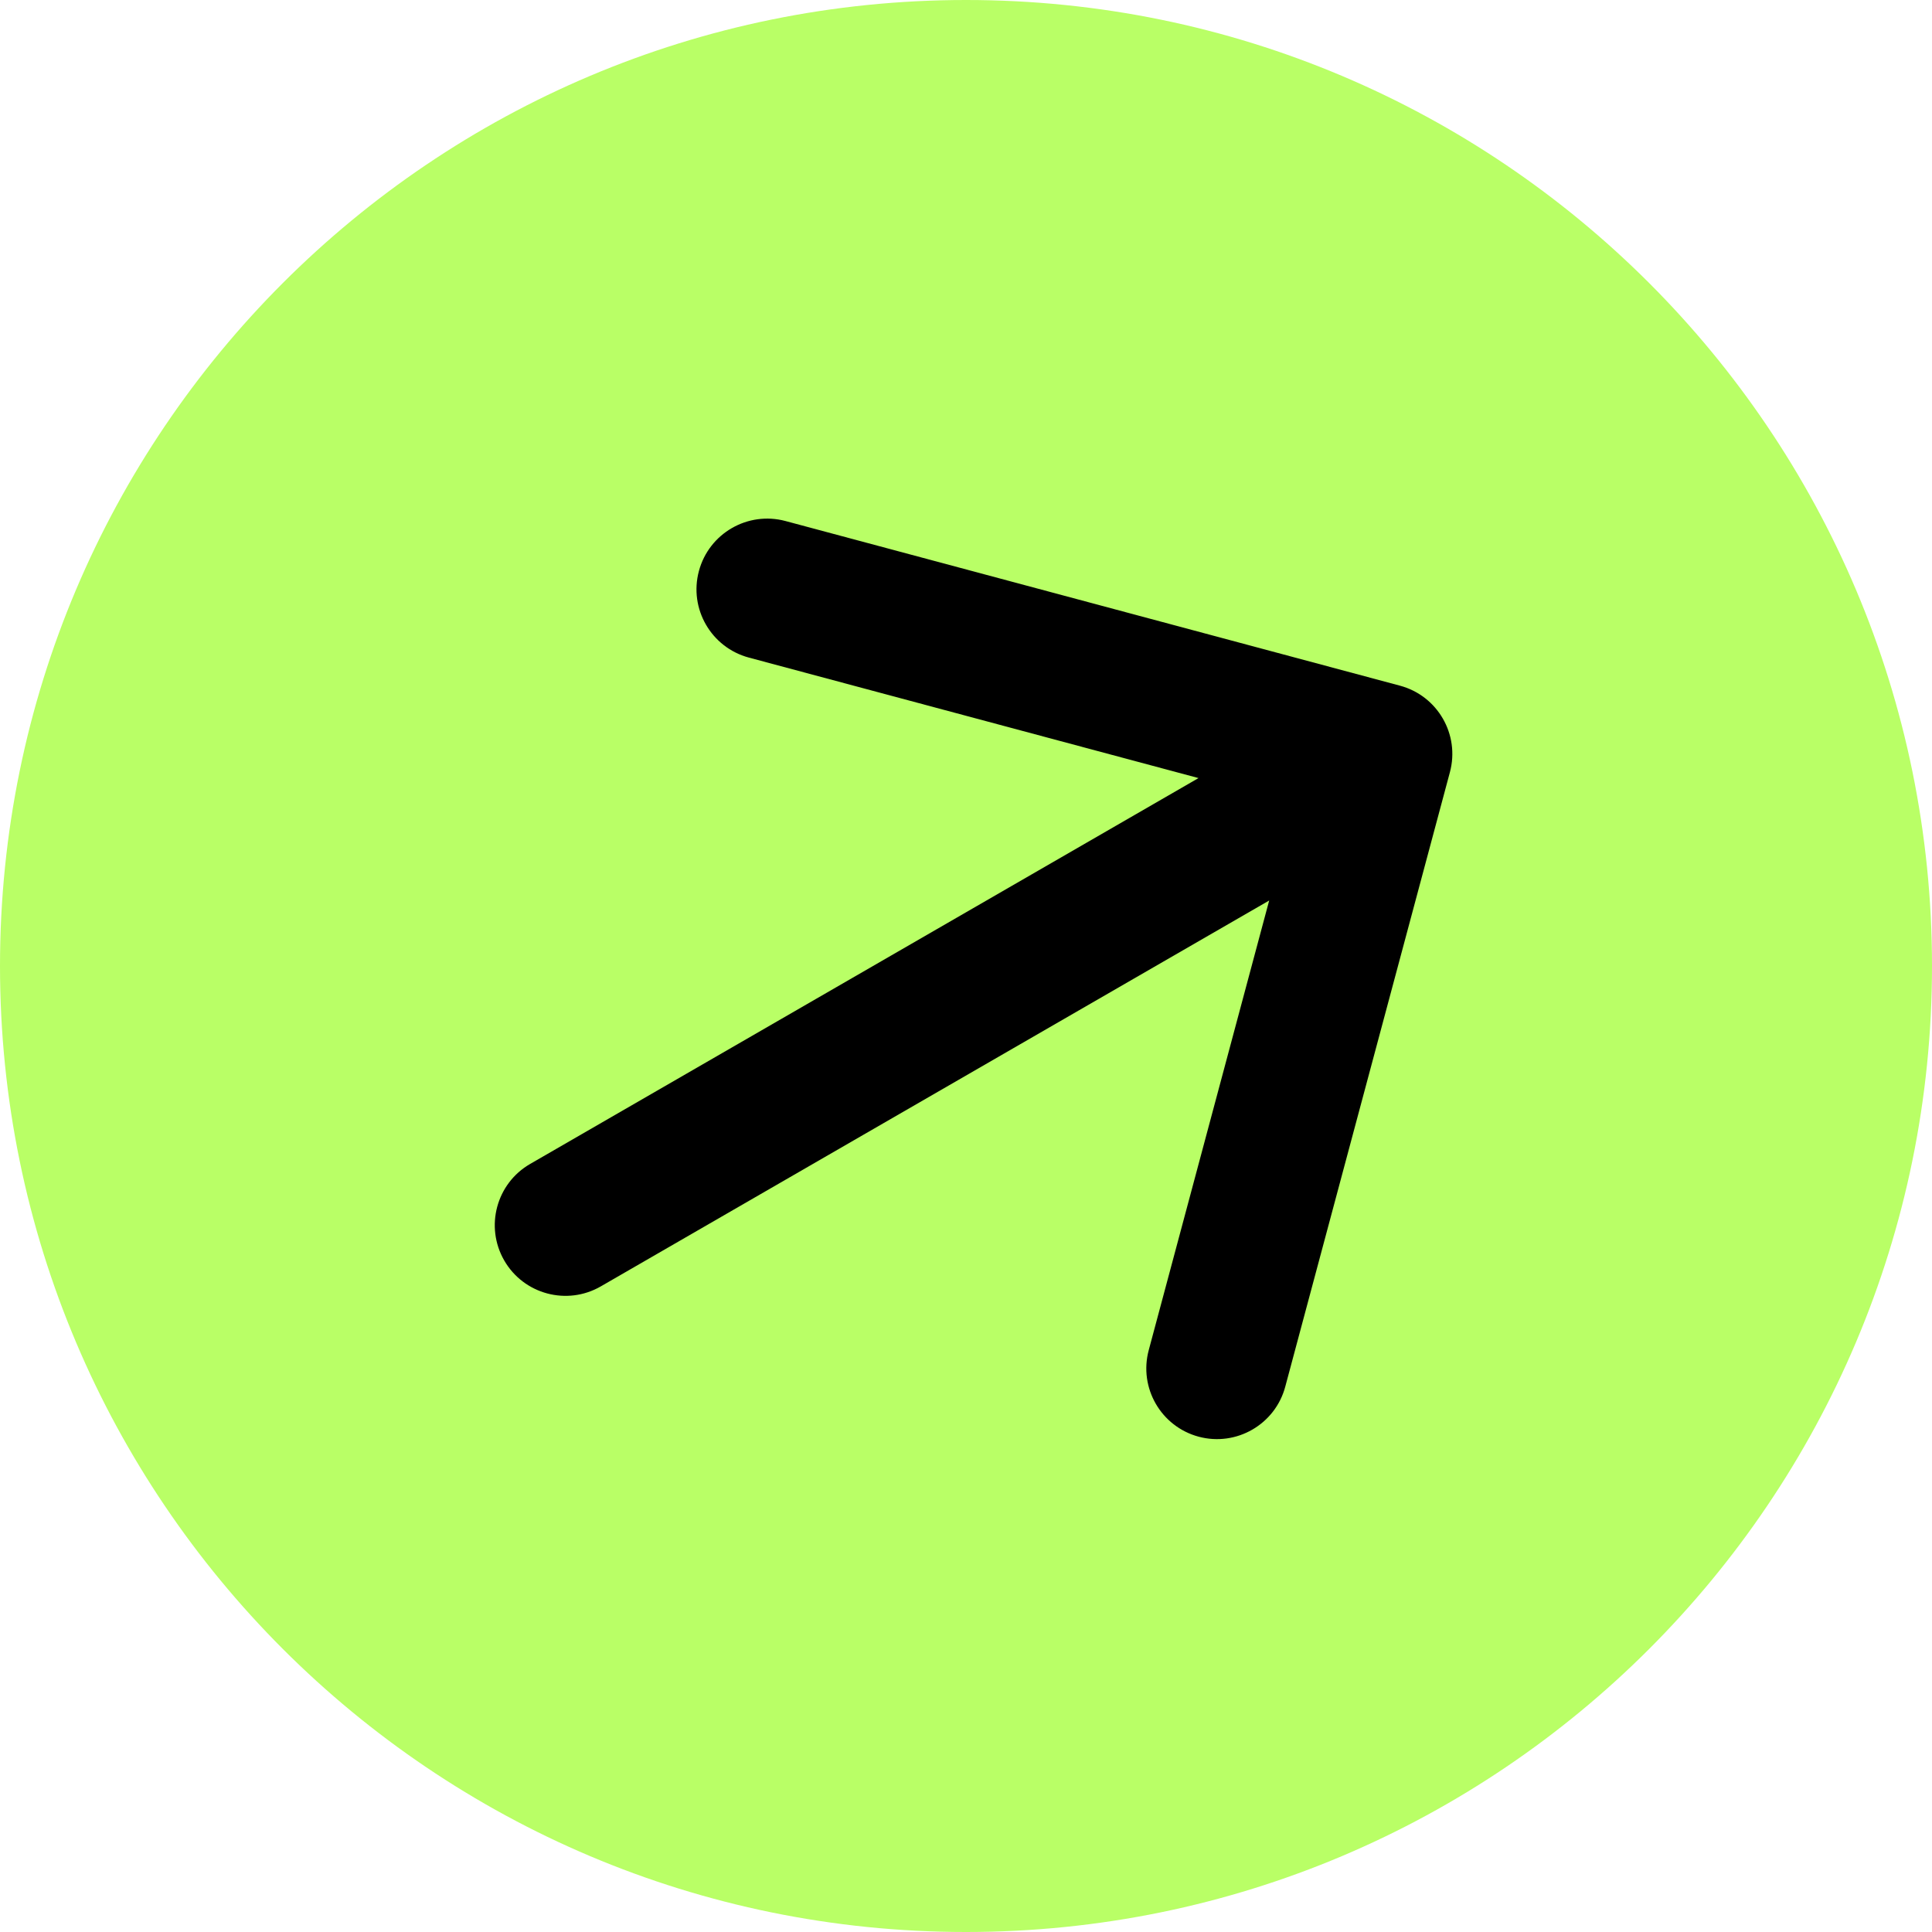
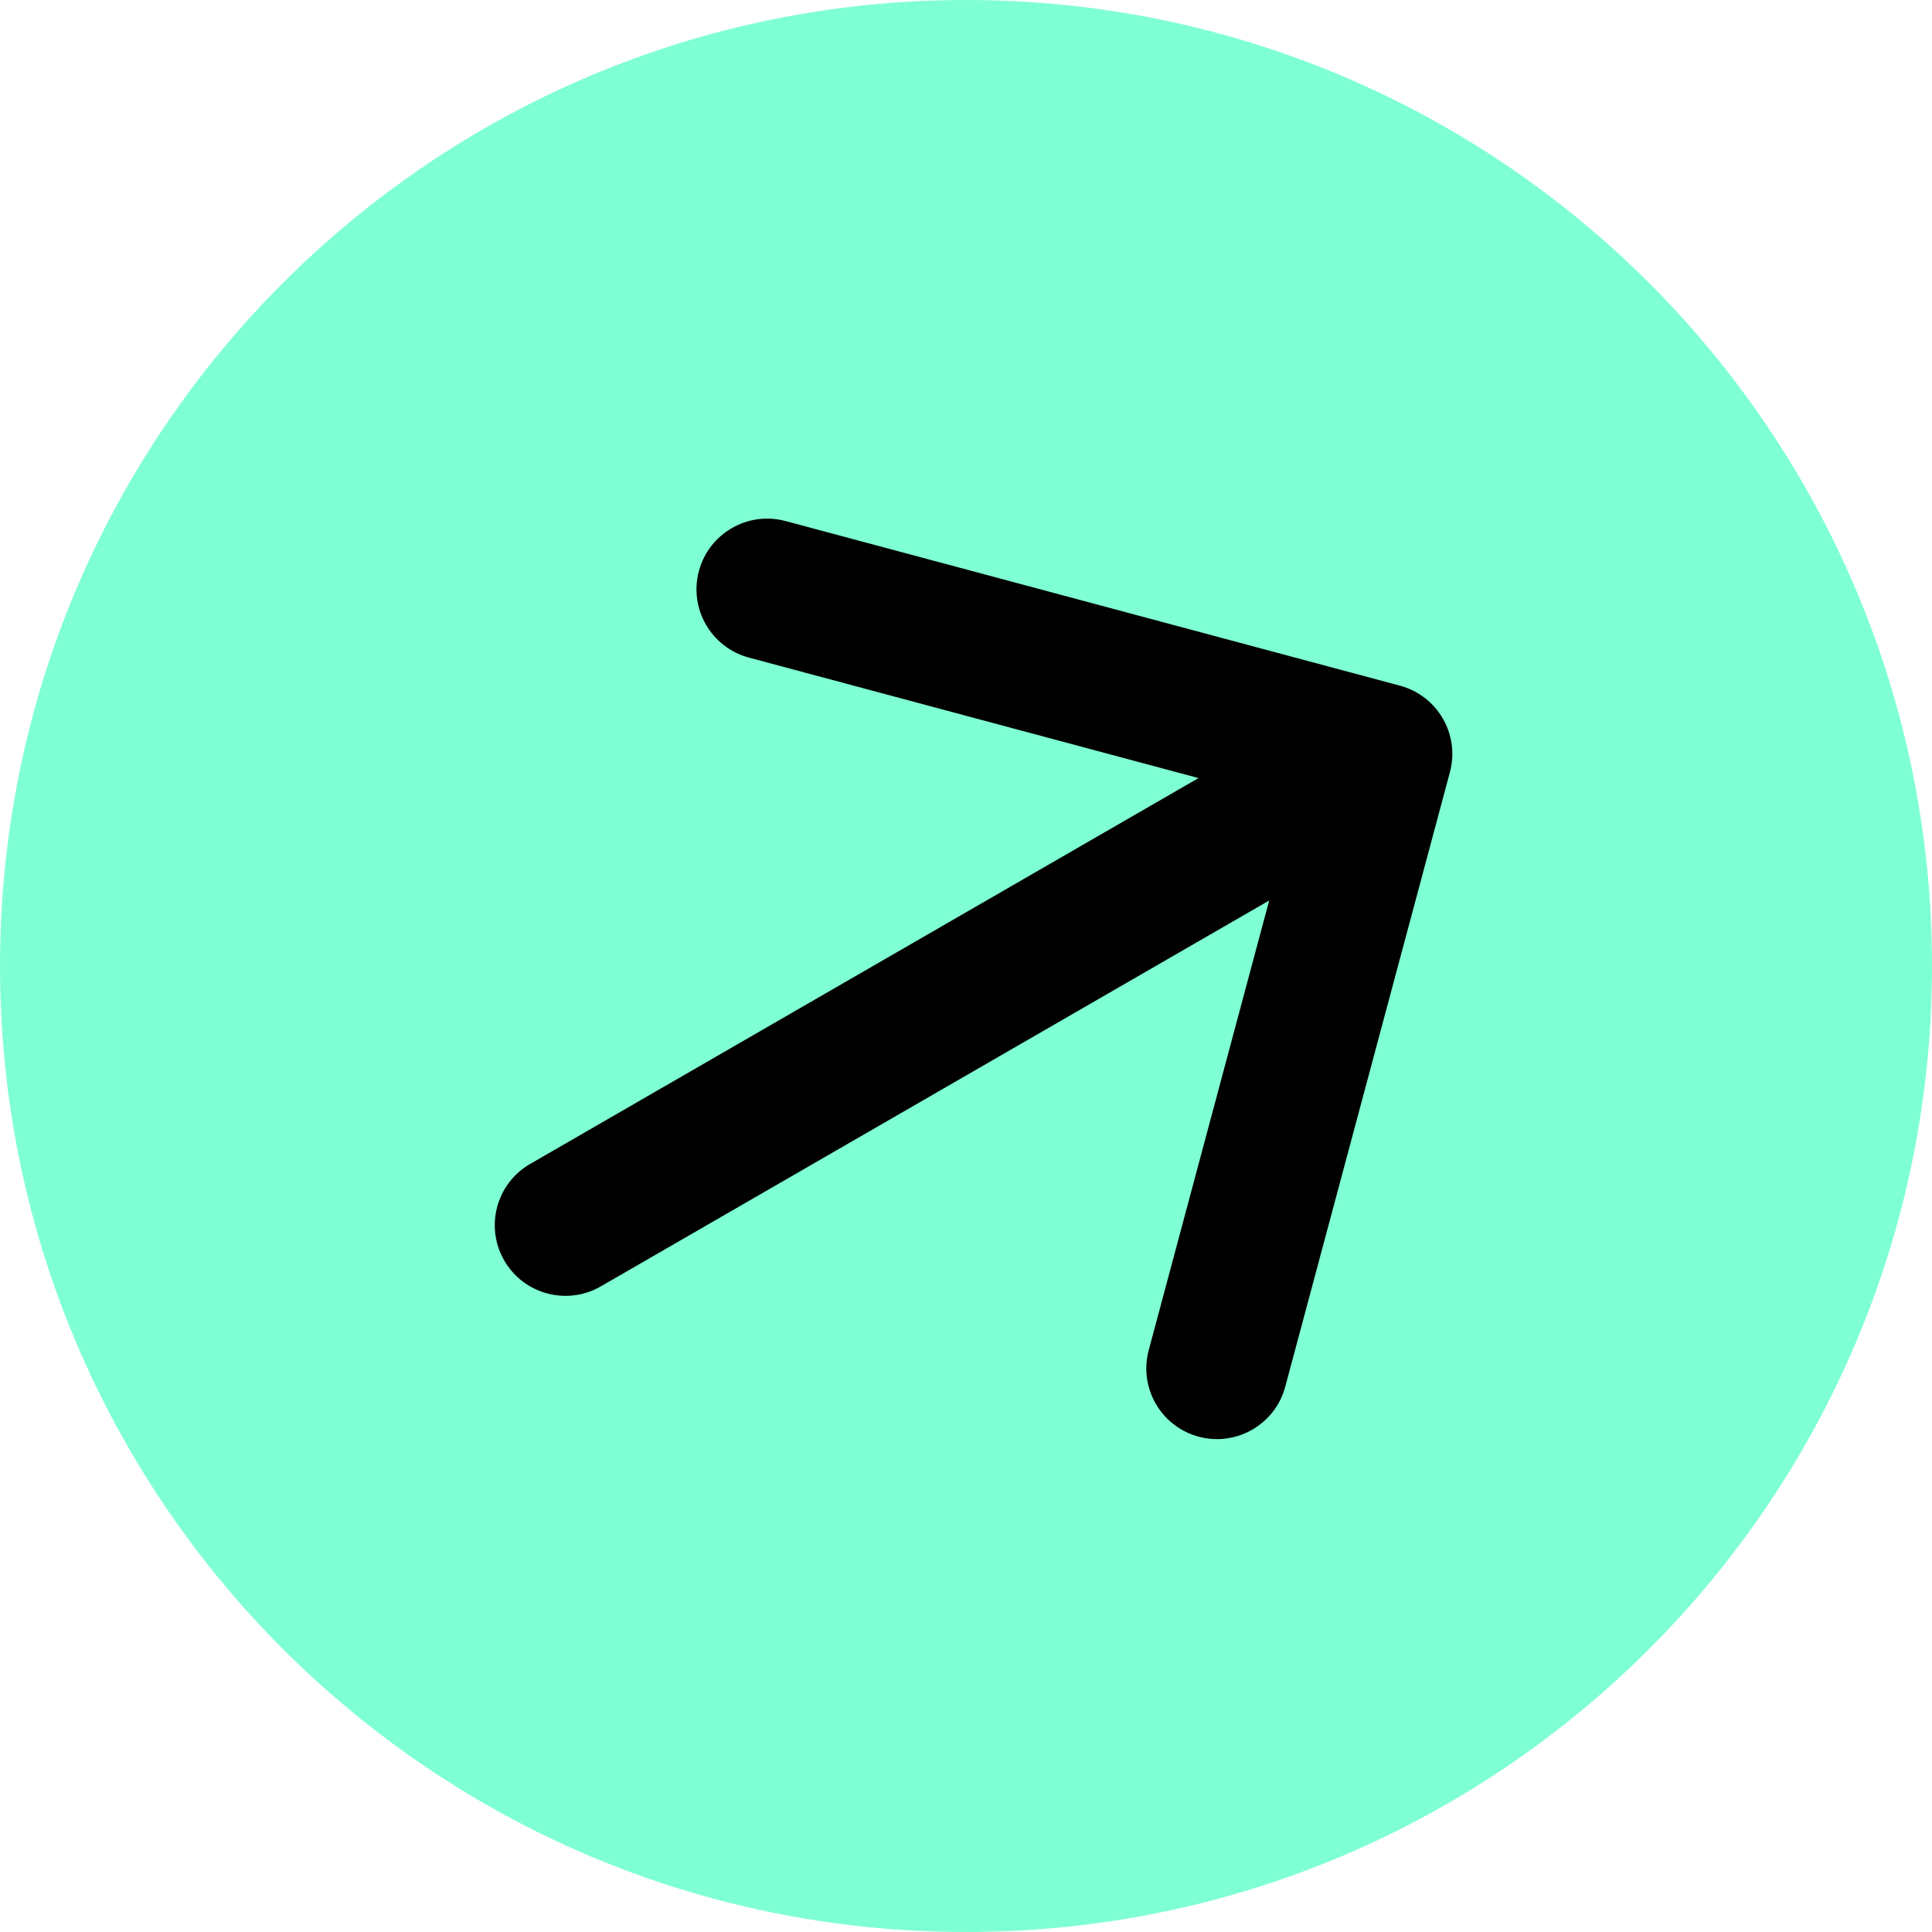
<svg xmlns="http://www.w3.org/2000/svg" width="41" height="41" viewBox="0 0 41 41" fill="none">
-   <circle cx="20.5" cy="20.5" r="20.5" fill="#B9FF66" />
+   <circle cx="20.5" cy="20.5" r="20.5" fill="#7FFFD4" />
  <path d="M11.25 24.701C10.533 25.115 10.287 26.032 10.701 26.75C11.115 27.467 12.033 27.713 12.75 27.299L11.25 24.701ZM30.769 16.388C30.984 15.588 30.509 14.765 29.709 14.551L16.669 11.057C15.869 10.843 15.046 11.318 14.832 12.118C14.617 12.918 15.092 13.74 15.892 13.955L27.483 17.061L24.378 28.652C24.163 29.452 24.638 30.274 25.438 30.489C26.238 30.703 27.061 30.228 27.275 29.428L30.769 16.388ZM12.75 27.299L30.071 17.299L28.571 14.701L11.25 24.701L12.75 27.299Z" fill="black" />
</svg>
